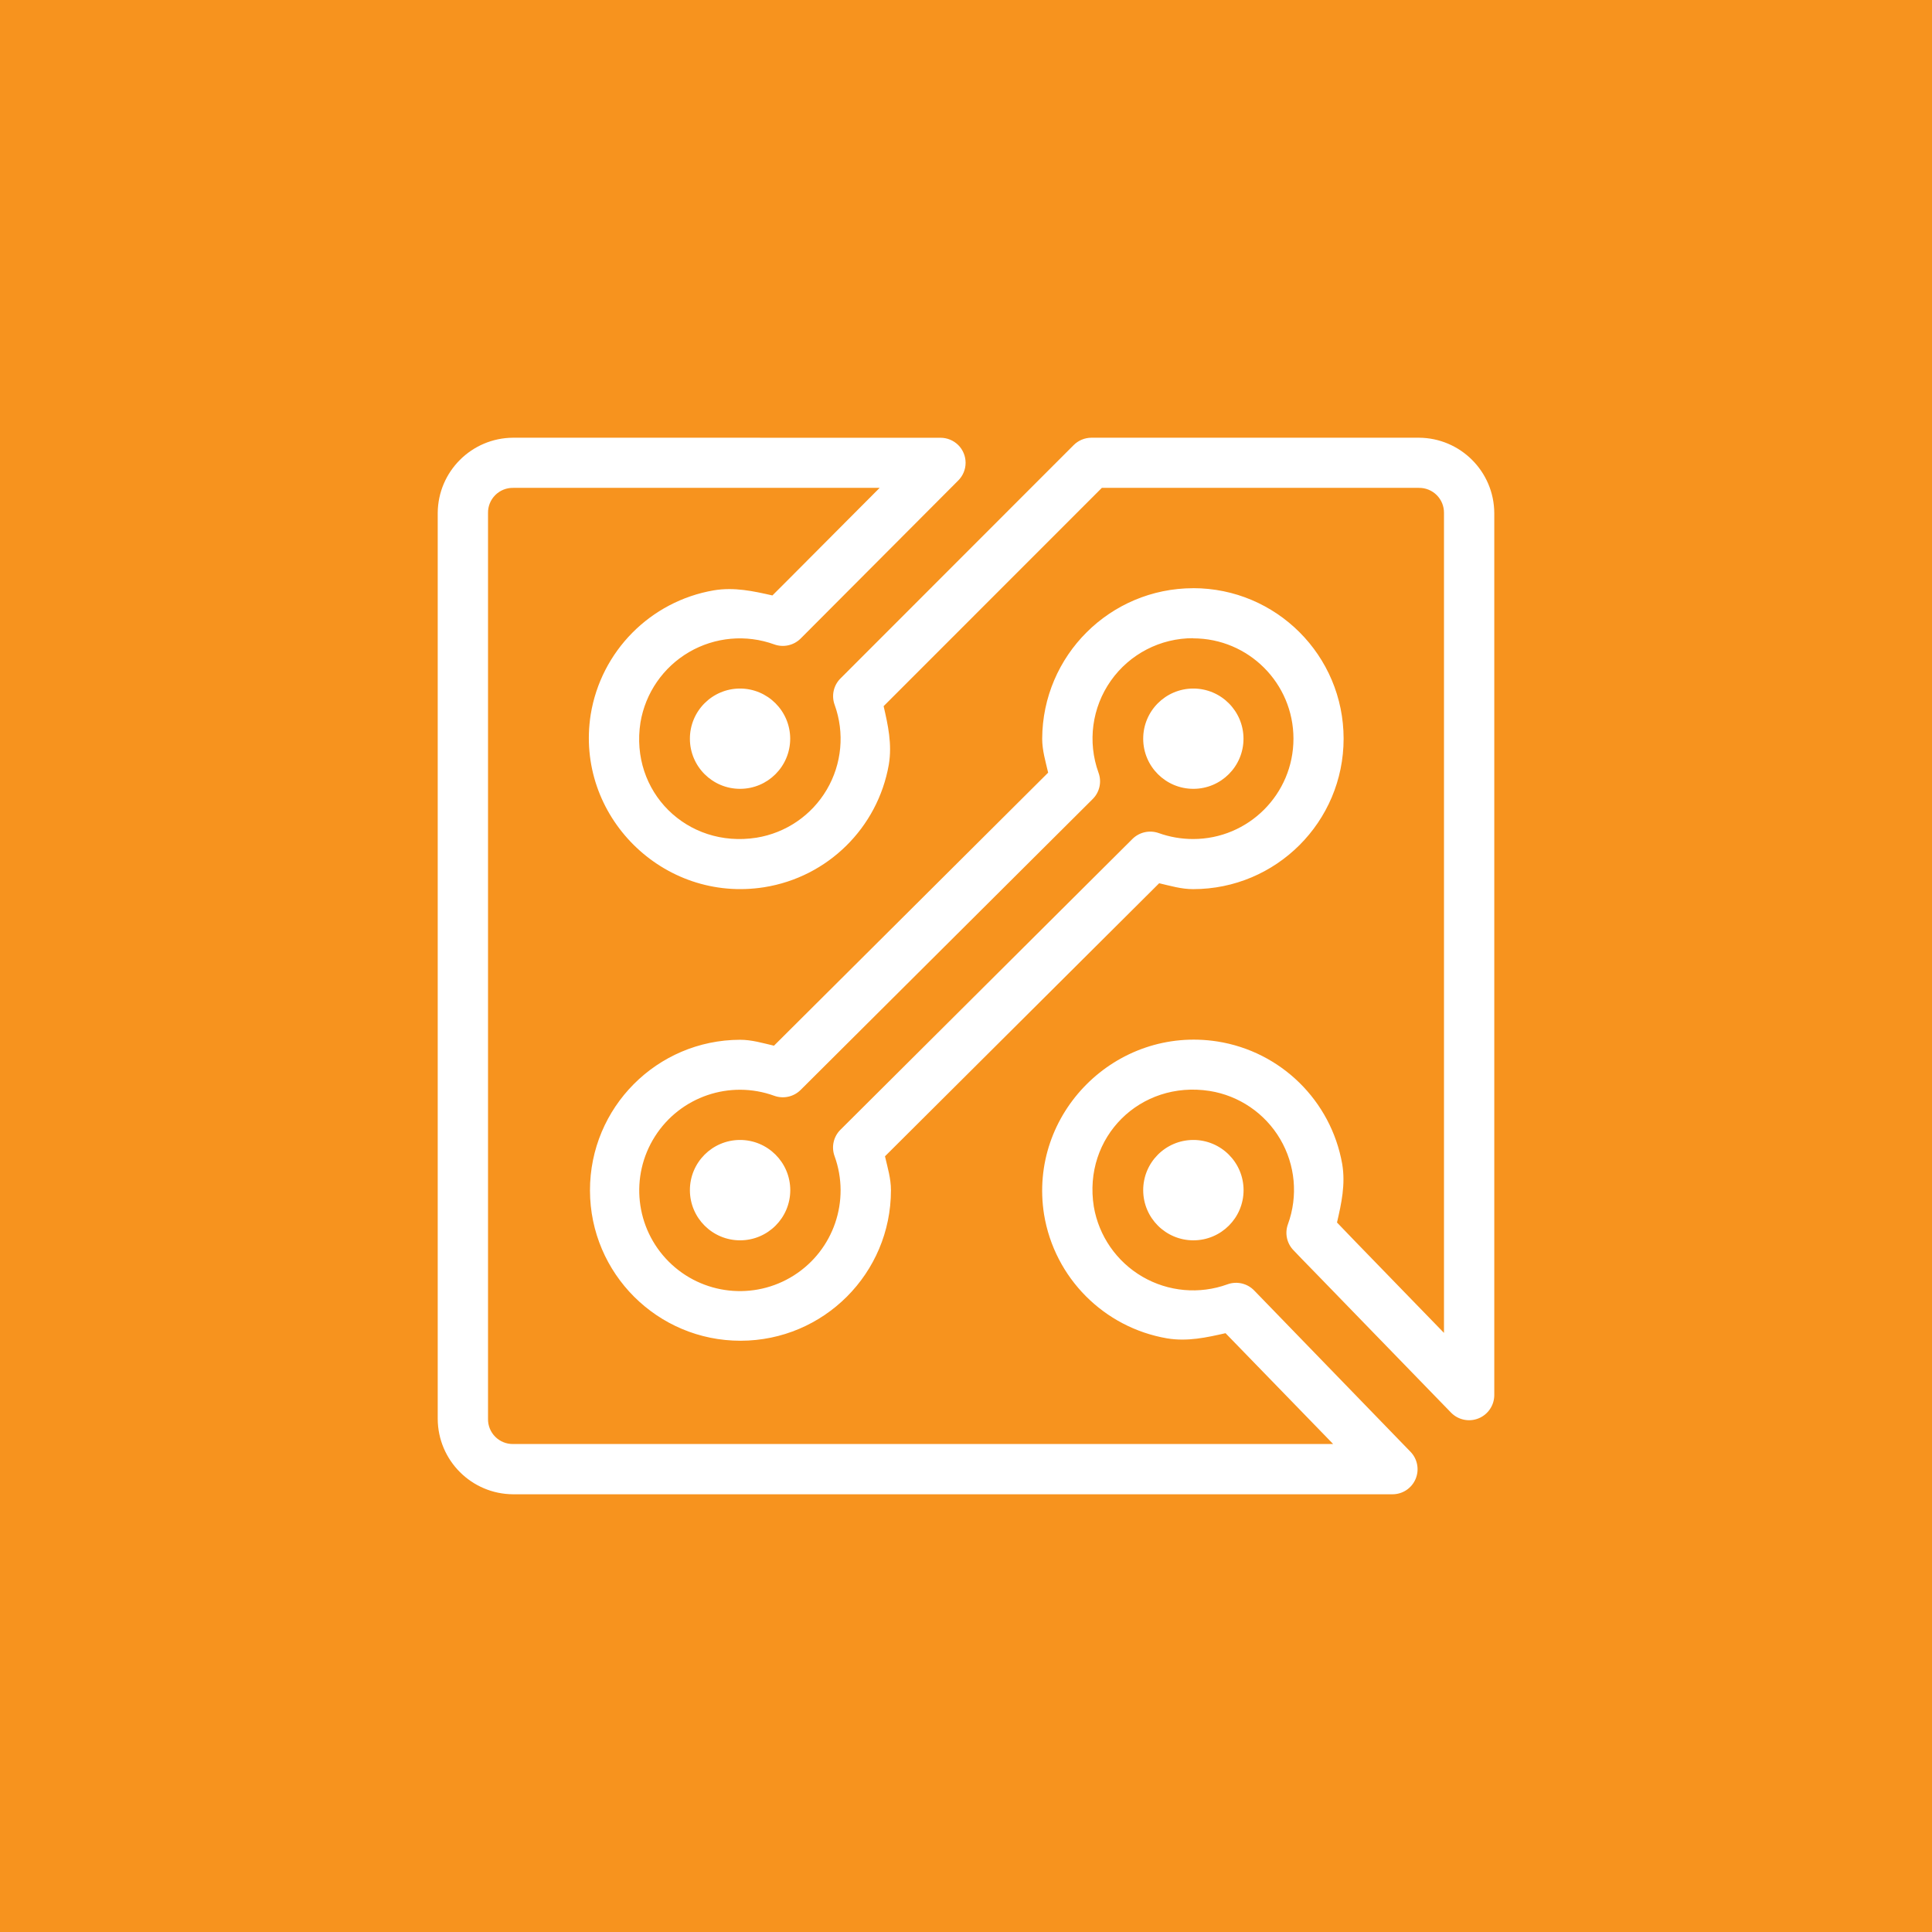
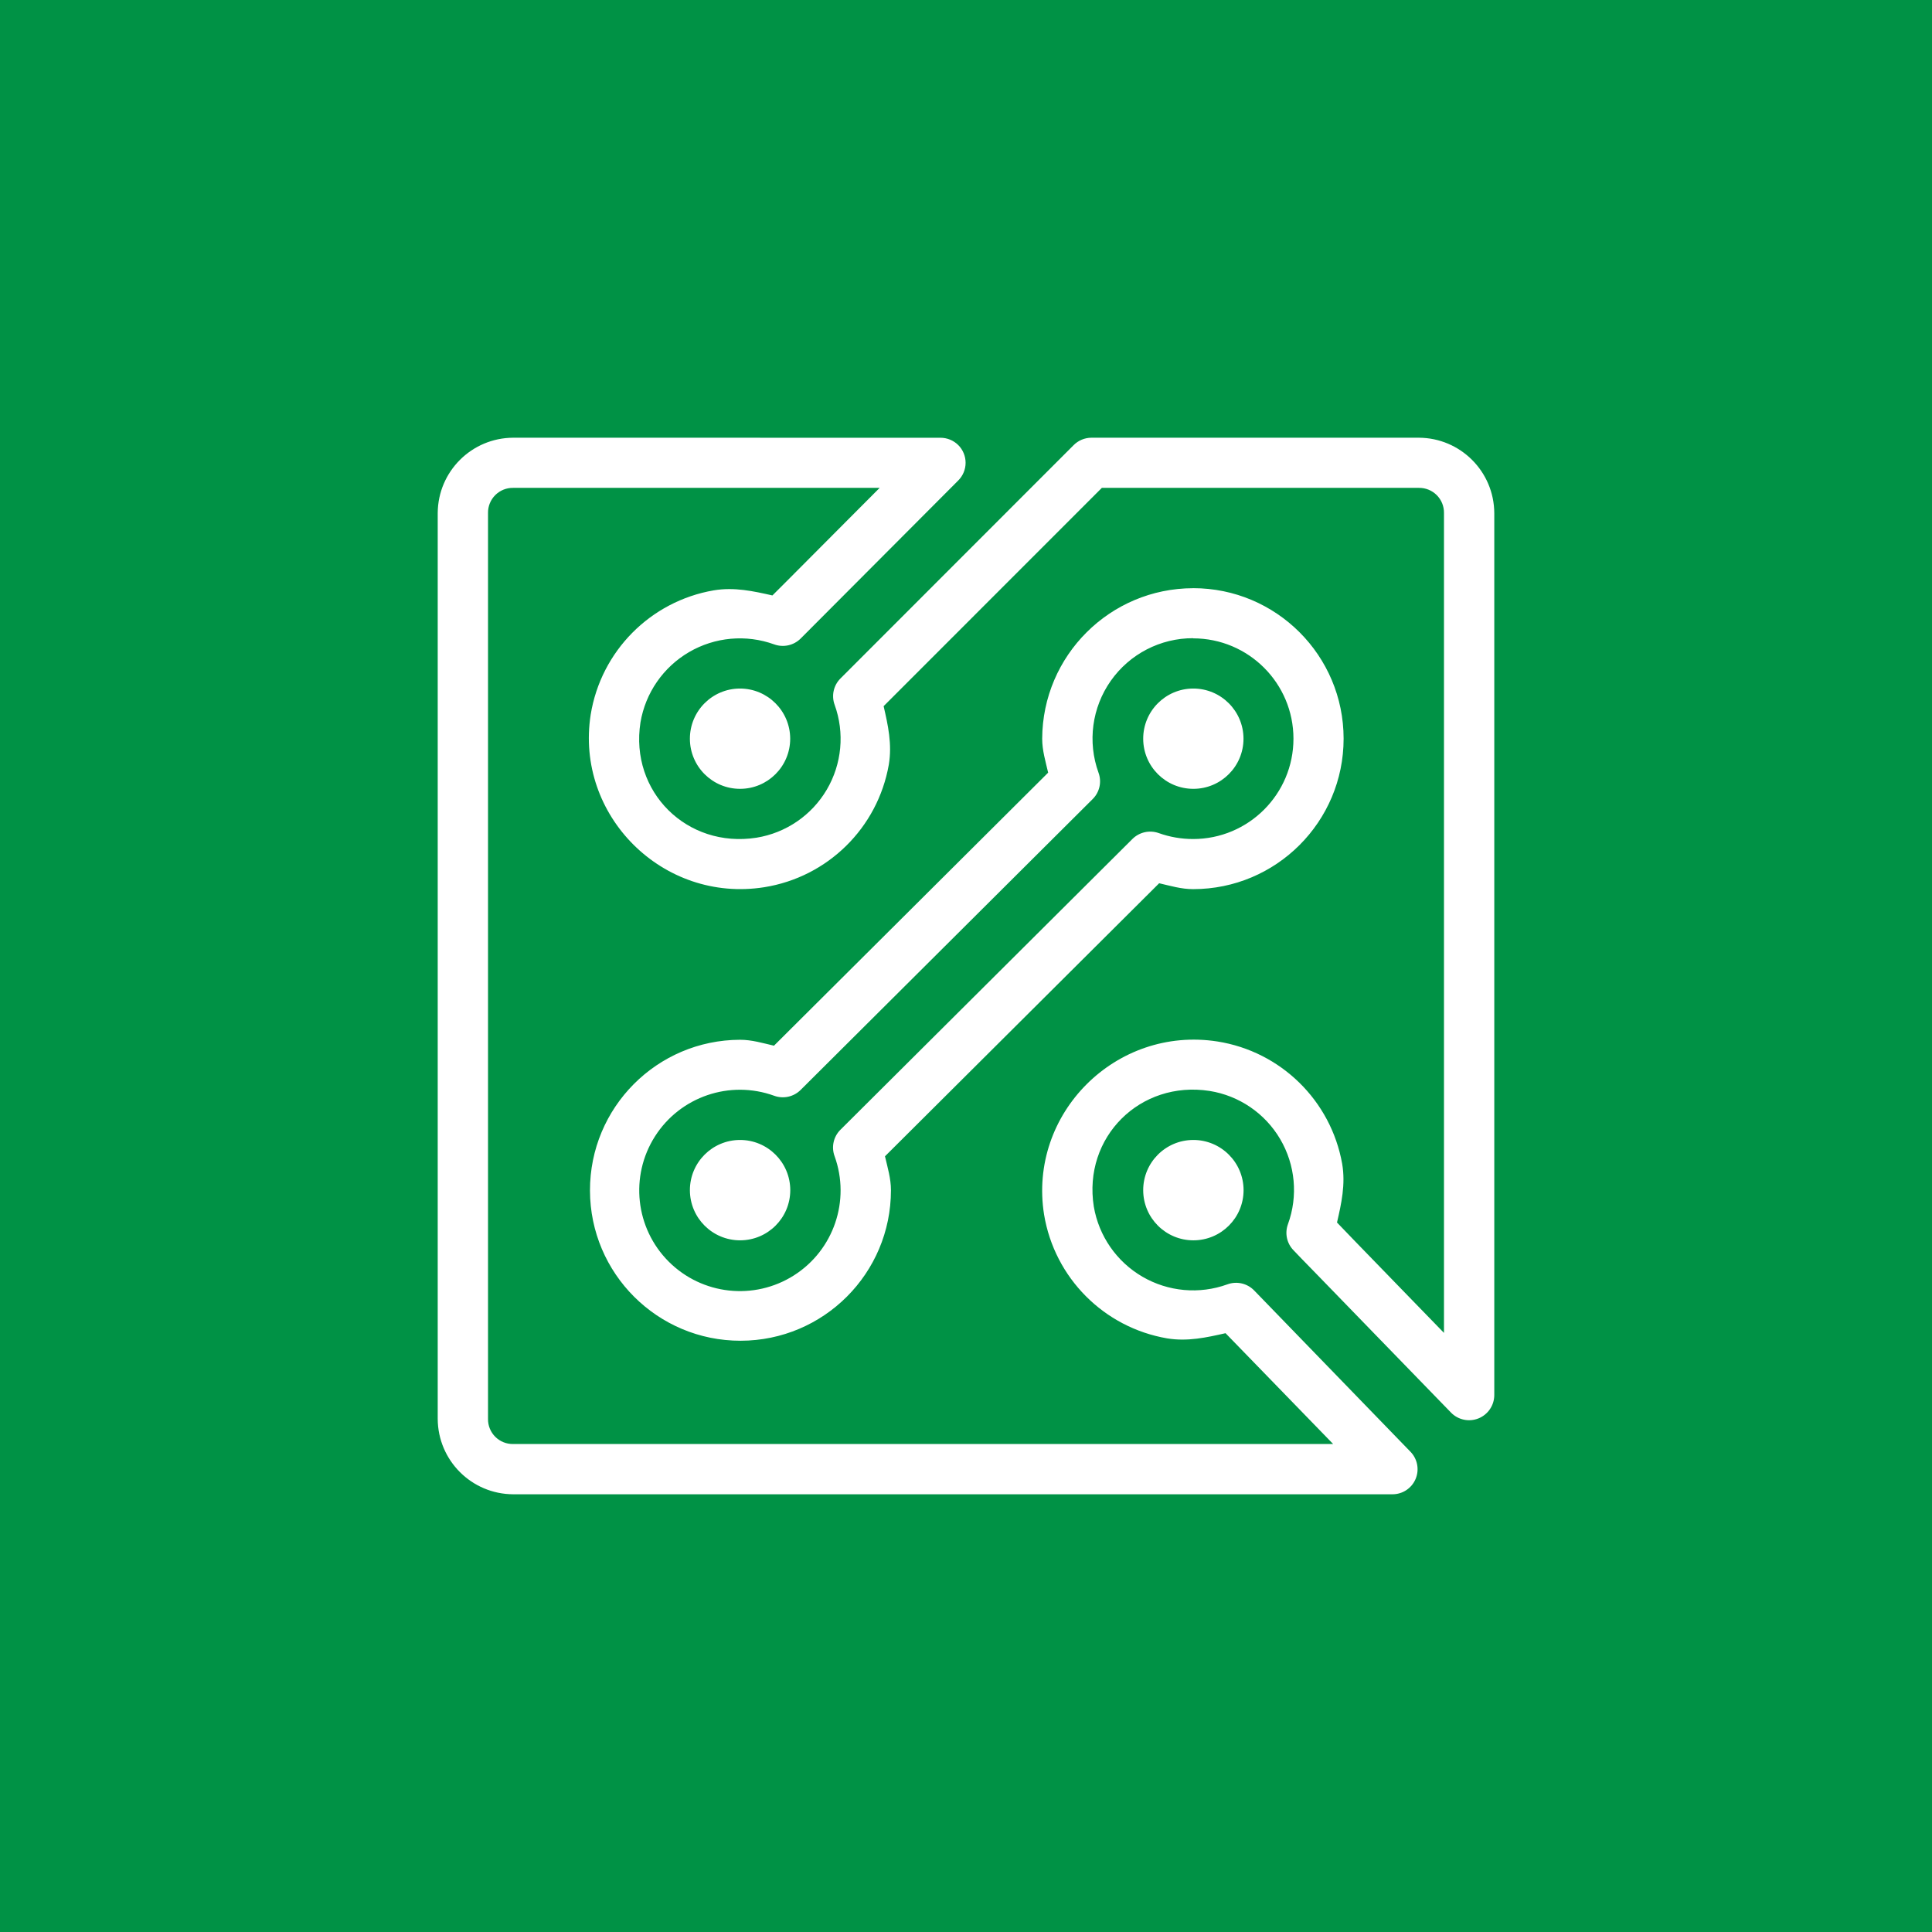
<svg xmlns="http://www.w3.org/2000/svg" width="512" height="512" viewBox="0 0 512 512">
  <defs>
    <style>
      .a {
-         fill: #f7931e;
+         fill: #009245;
      }

      .b {
        fill: #fff;
      }
    </style>
  </defs>
  <rect class="a" width="512" height="512" />
  <path class="b" d="M136,116a20.08,20.08,0,0,0-20,19.94V376A20.08,20.08,0,0,0,136,396l162.56,0H369a6.64,6.64,0,0,0,4.79-11.27L332.38,342a6.68,6.68,0,0,0-7.09-1.64,26.69,26.69,0,0,1-35.42-20.6c-2.92-18.36,12.26-33.51,30.68-30.65a26.55,26.55,0,0,1,20.77,35.31,6.63,6.63,0,0,0,1.56,7l1.91,2,4.81,4.94,14.31,14.75,20.62,21.24A6.68,6.68,0,0,0,396,369.7V136A20.08,20.08,0,0,0,376,116H289.22a6.69,6.69,0,0,0-4.73,2l-61.75,61.79a6.63,6.63,0,0,0-1.55,7A26.53,26.53,0,0,1,200.47,222c-18.43,2.89-33.61-12.21-30.74-30.55a26.71,26.71,0,0,1,35.44-20.68,6.7,6.7,0,0,0,7-1.54c.61-.6,2.89-2.9,6.83-6.85s9.14-9.17,14.32-14.36l20.62-20.68a6.63,6.63,0,0,0,0-9.4,6.71,6.71,0,0,0-4.7-1.93Zm0,13.29h97.12l-9.33,9.36L209.5,153l-4.8,4.8c-5-1.13-10.1-2.27-15.56-1.35a39.9,39.9,0,0,0-32.6,32.92c-4.19,26.75,19.14,50,46,45.75a39.88,39.88,0,0,0,33-32.46c.92-5.45-.22-10.52-1.37-15.52L292,129.29l84,0a6.56,6.56,0,0,1,6.67,6.64v217.3l-9.15-9.42c-5.17-5.34-10.37-10.69-14.31-14.75l-4.81-5-.08-.08c1.15-5,2.3-10.1,1.37-15.56A39.9,39.9,0,0,0,322.61,276c-26.87-4.17-50.18,19.1-45.92,45.87a39.88,39.88,0,0,0,32.6,32.81v0c5.43.9,10.49-.24,15.49-1.37l28.52,29.37c-9.87,0-24.07,0-54.72,0H136a6.55,6.55,0,0,1-6.67-6.65V135.94A6.55,6.55,0,0,1,136,129.29Zm180.19,26.59a40.06,40.06,0,0,0-40,39.88c0,3.13.89,6,1.58,9l-72.66,72.36c-3-.69-5.85-1.57-9-1.57a39.88,39.88,0,1,0,40,39.88c0-3.14-.89-6-1.58-9l72.66-72.36c3,.69,5.85,1.56,9,1.56a39.88,39.88,0,1,0,0-79.76Zm0,13.29a26.59,26.59,0,1,1,0,53.18,27.07,27.07,0,0,1-9.13-1.58,6.71,6.71,0,0,0-6.95,1.56l-77.38,77.06a6.63,6.63,0,0,0-1.56,7,26.68,26.68,0,1,1-16-16,6.69,6.69,0,0,0,7-1.54l77.38-77.07a6.61,6.61,0,0,0,1.57-7,26.59,26.59,0,0,1,25.1-35.65Zm-120.12,13.3a13.29,13.29,0,1,0,13.34,13.29A13.32,13.32,0,0,0,196.09,182.47Zm120.12,0a13.29,13.29,0,1,0,13.35,13.29A13.31,13.31,0,0,0,316.21,182.47ZM196.09,302.1a13.3,13.3,0,1,0,13.34,13.3A13.32,13.32,0,0,0,196.09,302.1Zm120.12,0a13.3,13.3,0,1,0,13.35,13.3A13.32,13.32,0,0,0,316.21,302.1Z" />
</svg>
